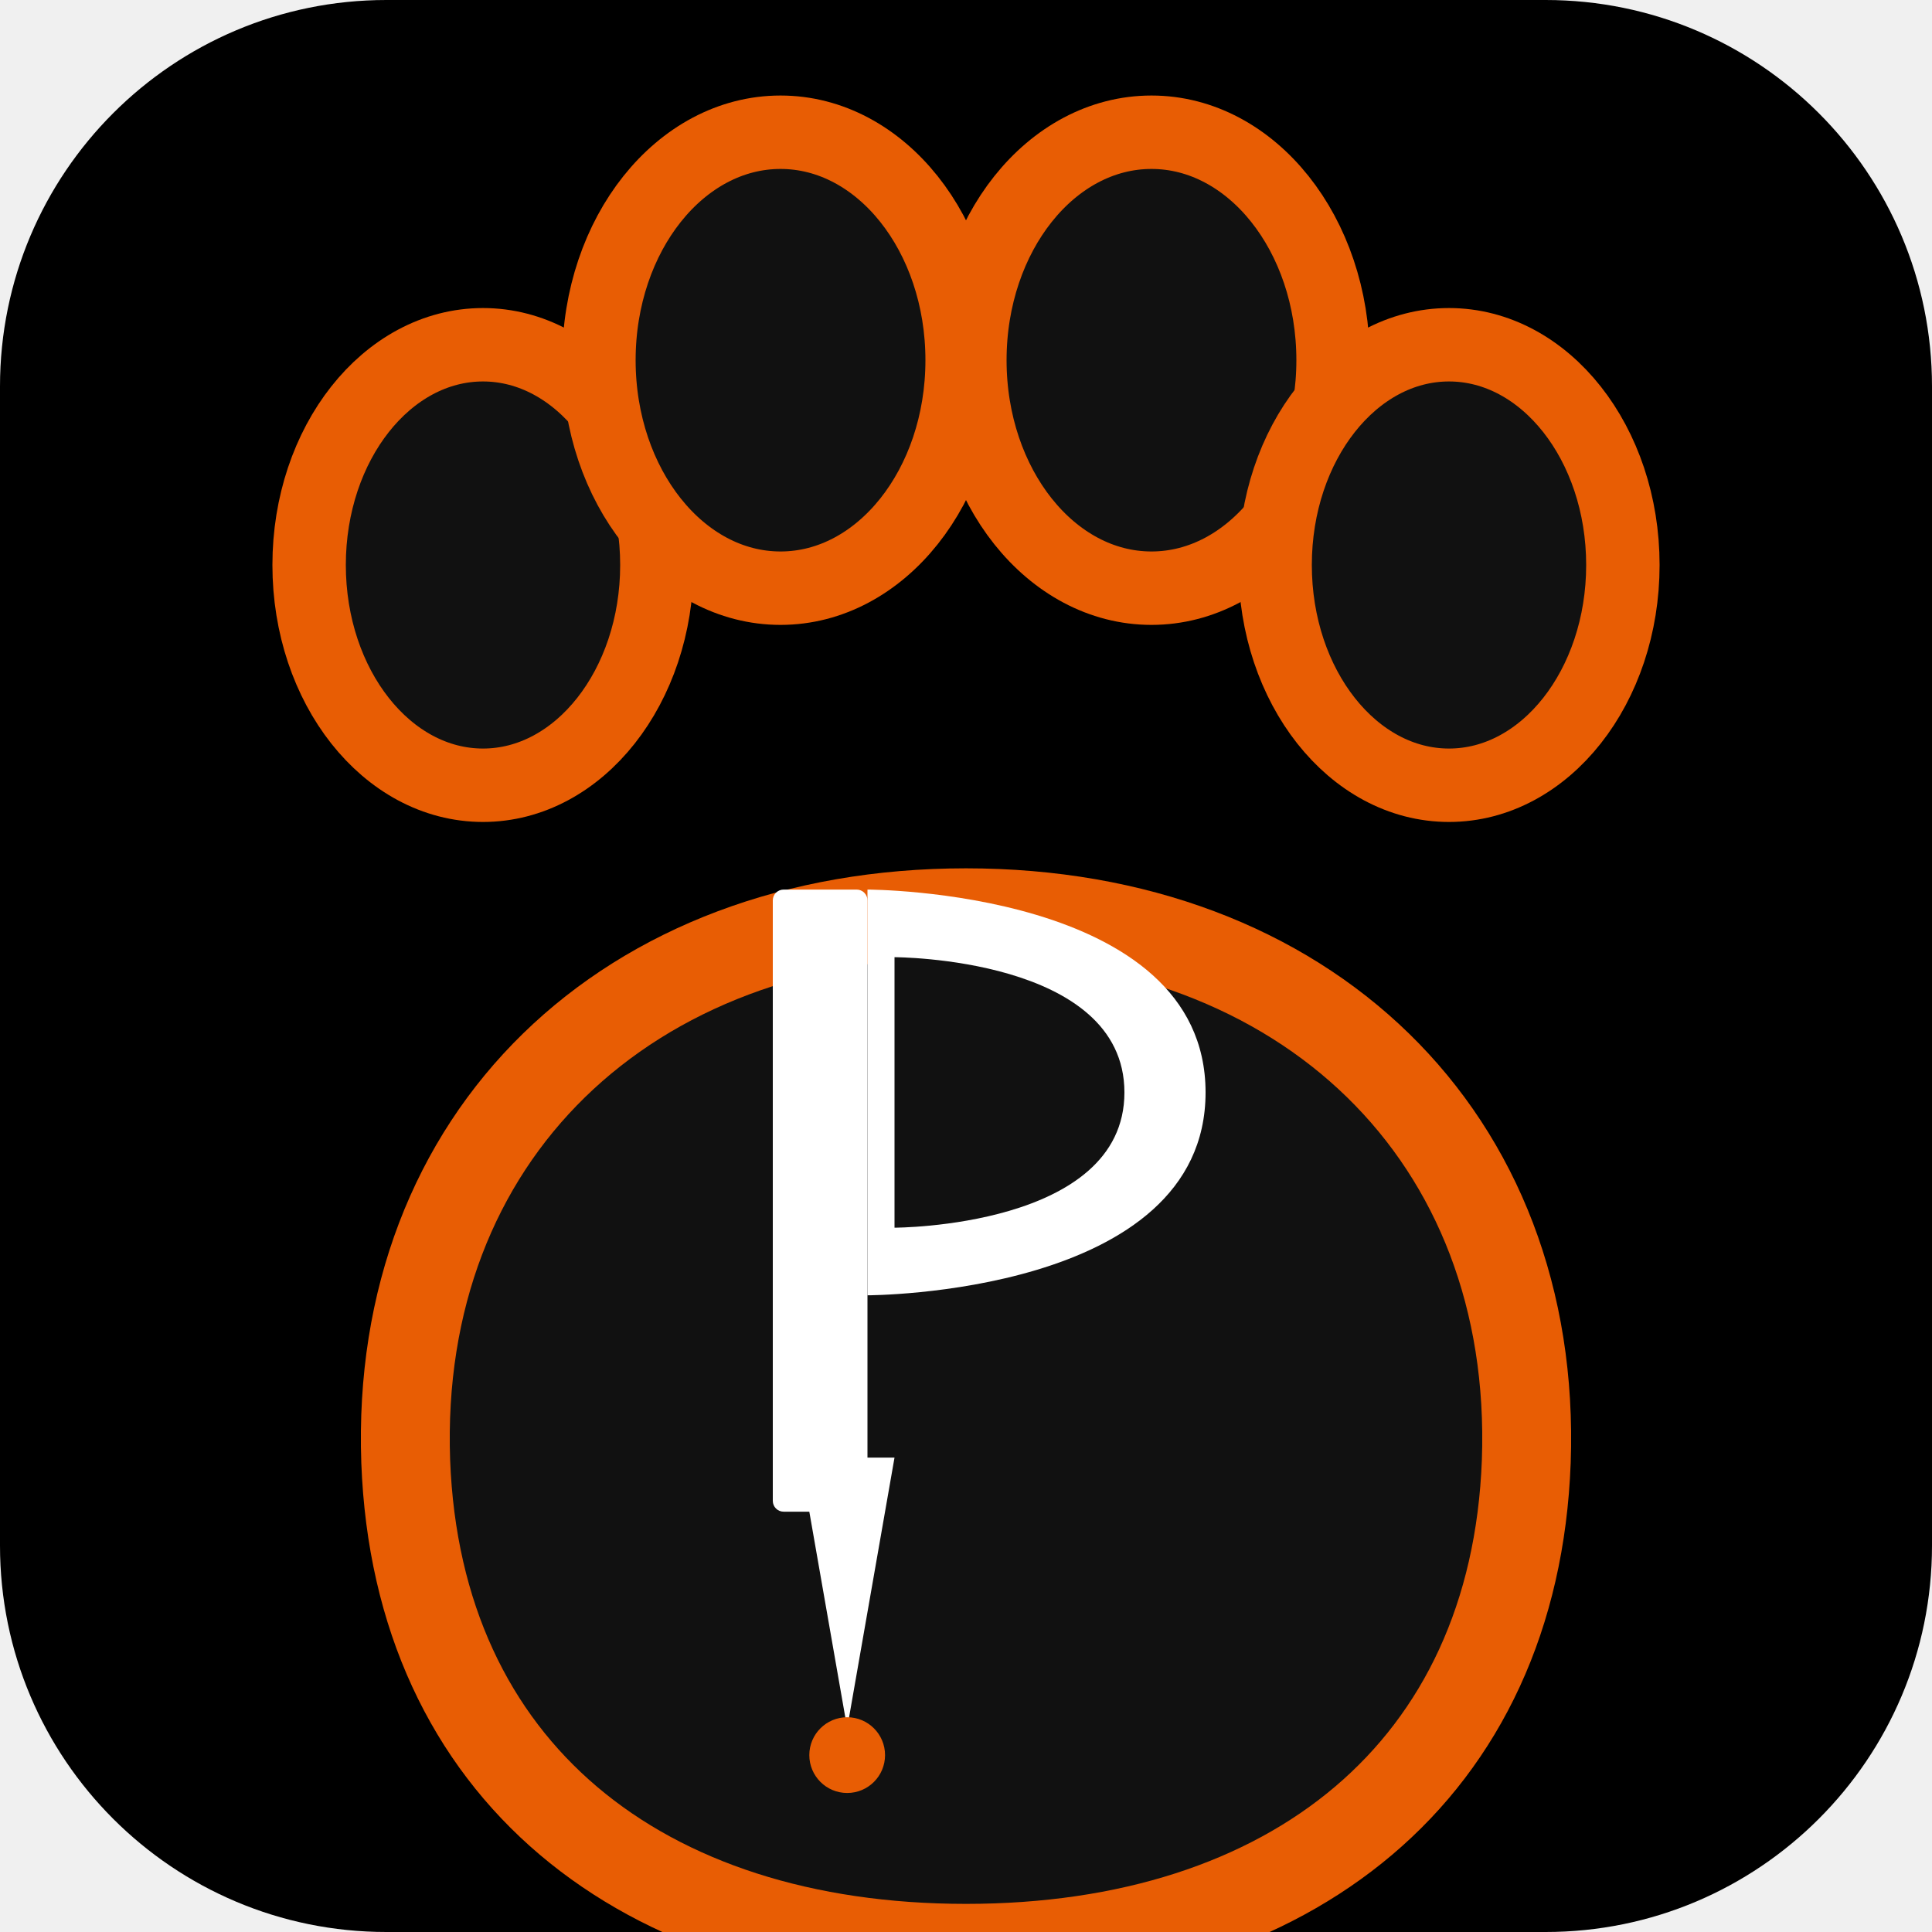
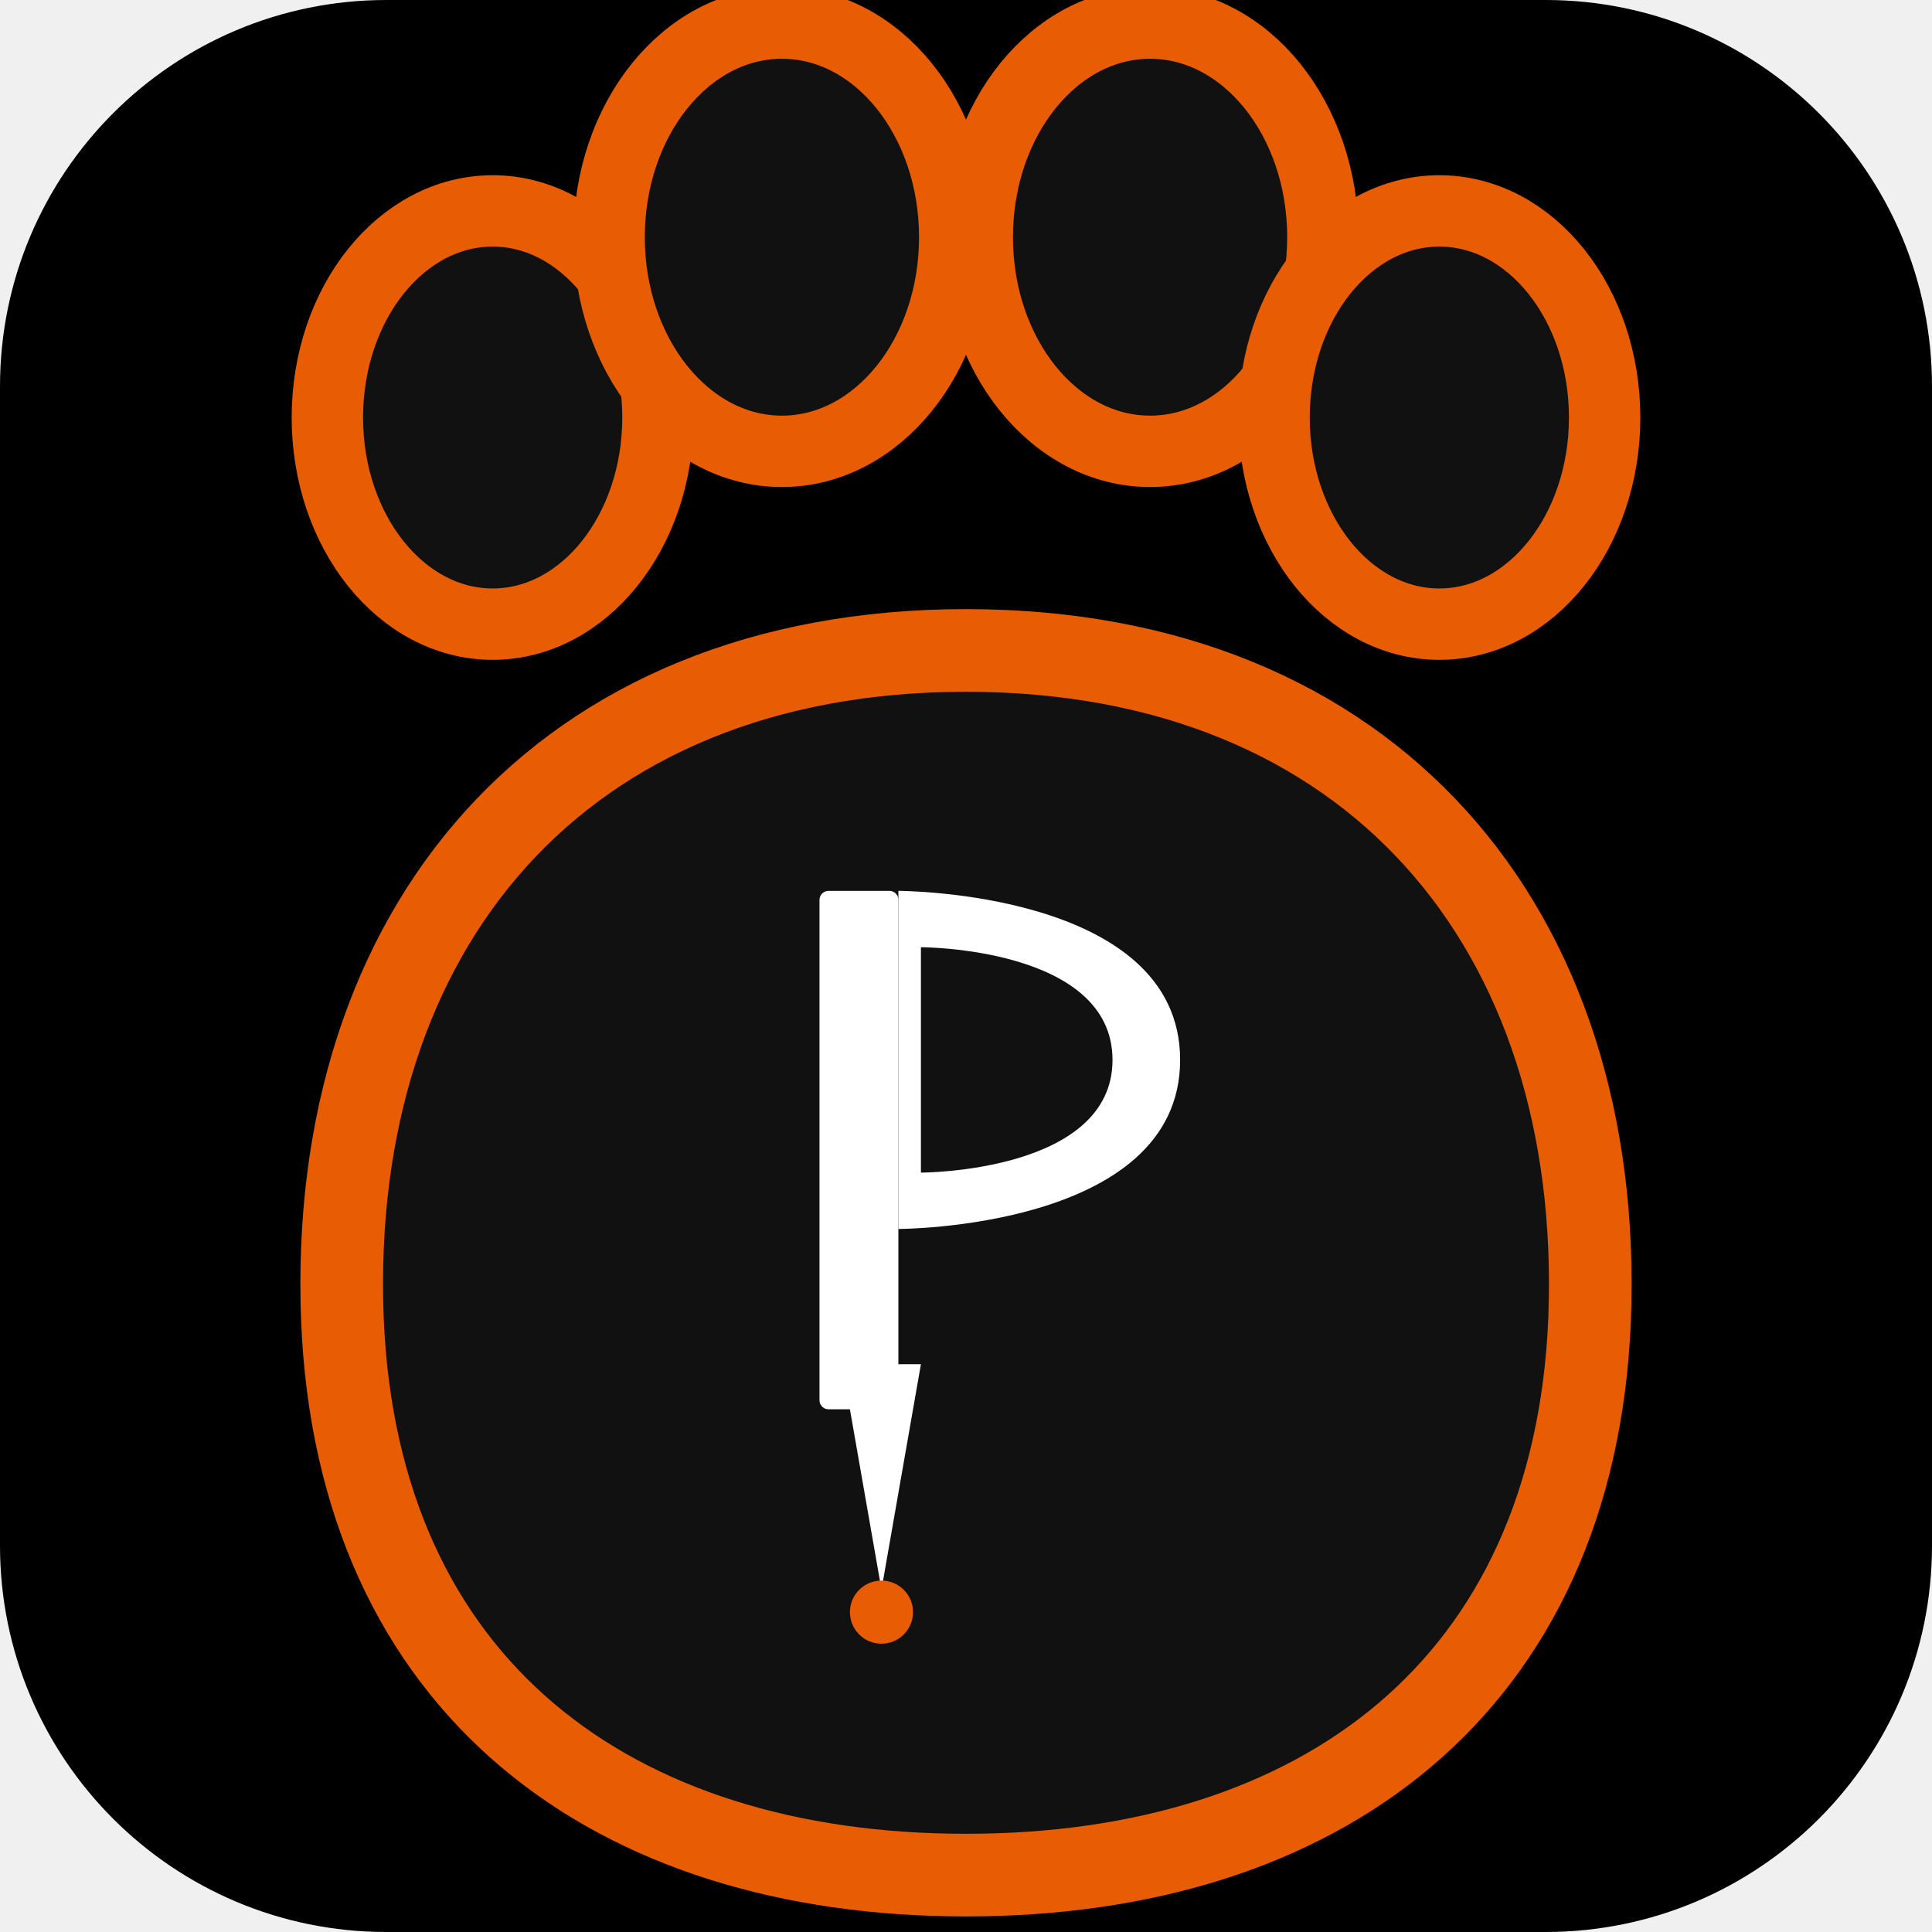
<svg xmlns="http://www.w3.org/2000/svg" width="180" height="180" viewBox="0 0 180 180" fill="none">
  <rect width="180" height="180" rx="36" fill="#000000" />
-   <g transform="translate(18, 8) scale(3.6)">
-     <ellipse cx="7.5" cy="12.4" rx="4.5" ry="5.7" fill="#111111" stroke="#E85D04" stroke-width="1.9" />
-     <ellipse cx="15.2" cy="7.1" rx="4.7" ry="5.9" fill="#111111" stroke="#E85D04" stroke-width="1.9" />
-     <ellipse cx="24.8" cy="7.1" rx="4.7" ry="5.9" fill="#111111" stroke="#E85D04" stroke-width="1.9" />
-     <ellipse cx="32.5" cy="12.4" rx="4.5" ry="5.7" fill="#111111" stroke="#E85D04" stroke-width="1.9" />
-     <path d="M20 21.4C11.2 21.4 5.2 27.2 5.5 35.6C5.8 43.6 11.6 48.2 20 48.2C28.4 48.2 34.2 43.6 34.5 35.6C34.8 27.2 28.8 21.4 20 21.4Z" fill="#111111" stroke="#E85D04" stroke-width="2.3" stroke-linejoin="round" />
-     <g transform="translate(6.6, 13.1) scale(0.70)">
+   <g transform="translate(20, 2.5) scale(3.5)">
+     <ellipse cx="7.4" cy="10.4" rx="4.4" ry="5.5" fill="#111111" stroke="#E85D04" stroke-width="1.9" />
+     <ellipse cx="15.1" cy="5.6" rx="4.6" ry="5.7" fill="#111111" stroke="#E85D04" stroke-width="1.9" />
+     <ellipse cx="24.9" cy="5.6" rx="4.6" ry="5.7" fill="#111111" stroke="#E85D04" stroke-width="1.9" />
+     <ellipse cx="32.6" cy="10.4" rx="4.4" ry="5.5" fill="#111111" stroke="#E85D04" stroke-width="1.9" />
+     <path d="M20 16.6C9.2 16.6 3.0 24.0 3.4 34.4C3.8 44.2 10.6 49.2 20 49.2C29.4 49.2 36.2 44.2 36.6 34.4C37.0 24.0 30.8 16.6 20 16.6Z" fill="#111111" stroke="#E85D04" stroke-width="2.2" stroke-linejoin="round" />
+     <g transform="translate(8.9, 16.4) scale(0.60)">
      <rect x="12" y="11" width="3.5" height="23" rx="0.4" fill="white" />
      <path d="M 15.5,11 C 15.5,11 28,11 28,18.5 C 28,26 15.5,26 15.5,26 Z" fill="white" />
      <path d="M 16.5,13.5 C 16.5,13.5 25,13.5 25,18.5 C 25,23.5 16.5,23.5 16.5,23.5 Z" fill="#111111" />
      <path d="M 13,32 L 16.5,32 L 14.75,42 Z" fill="white" />
      <circle cx="14.75" cy="43" r="1.4" fill="#E85D04" />
    </g>
  </g>
</svg>
